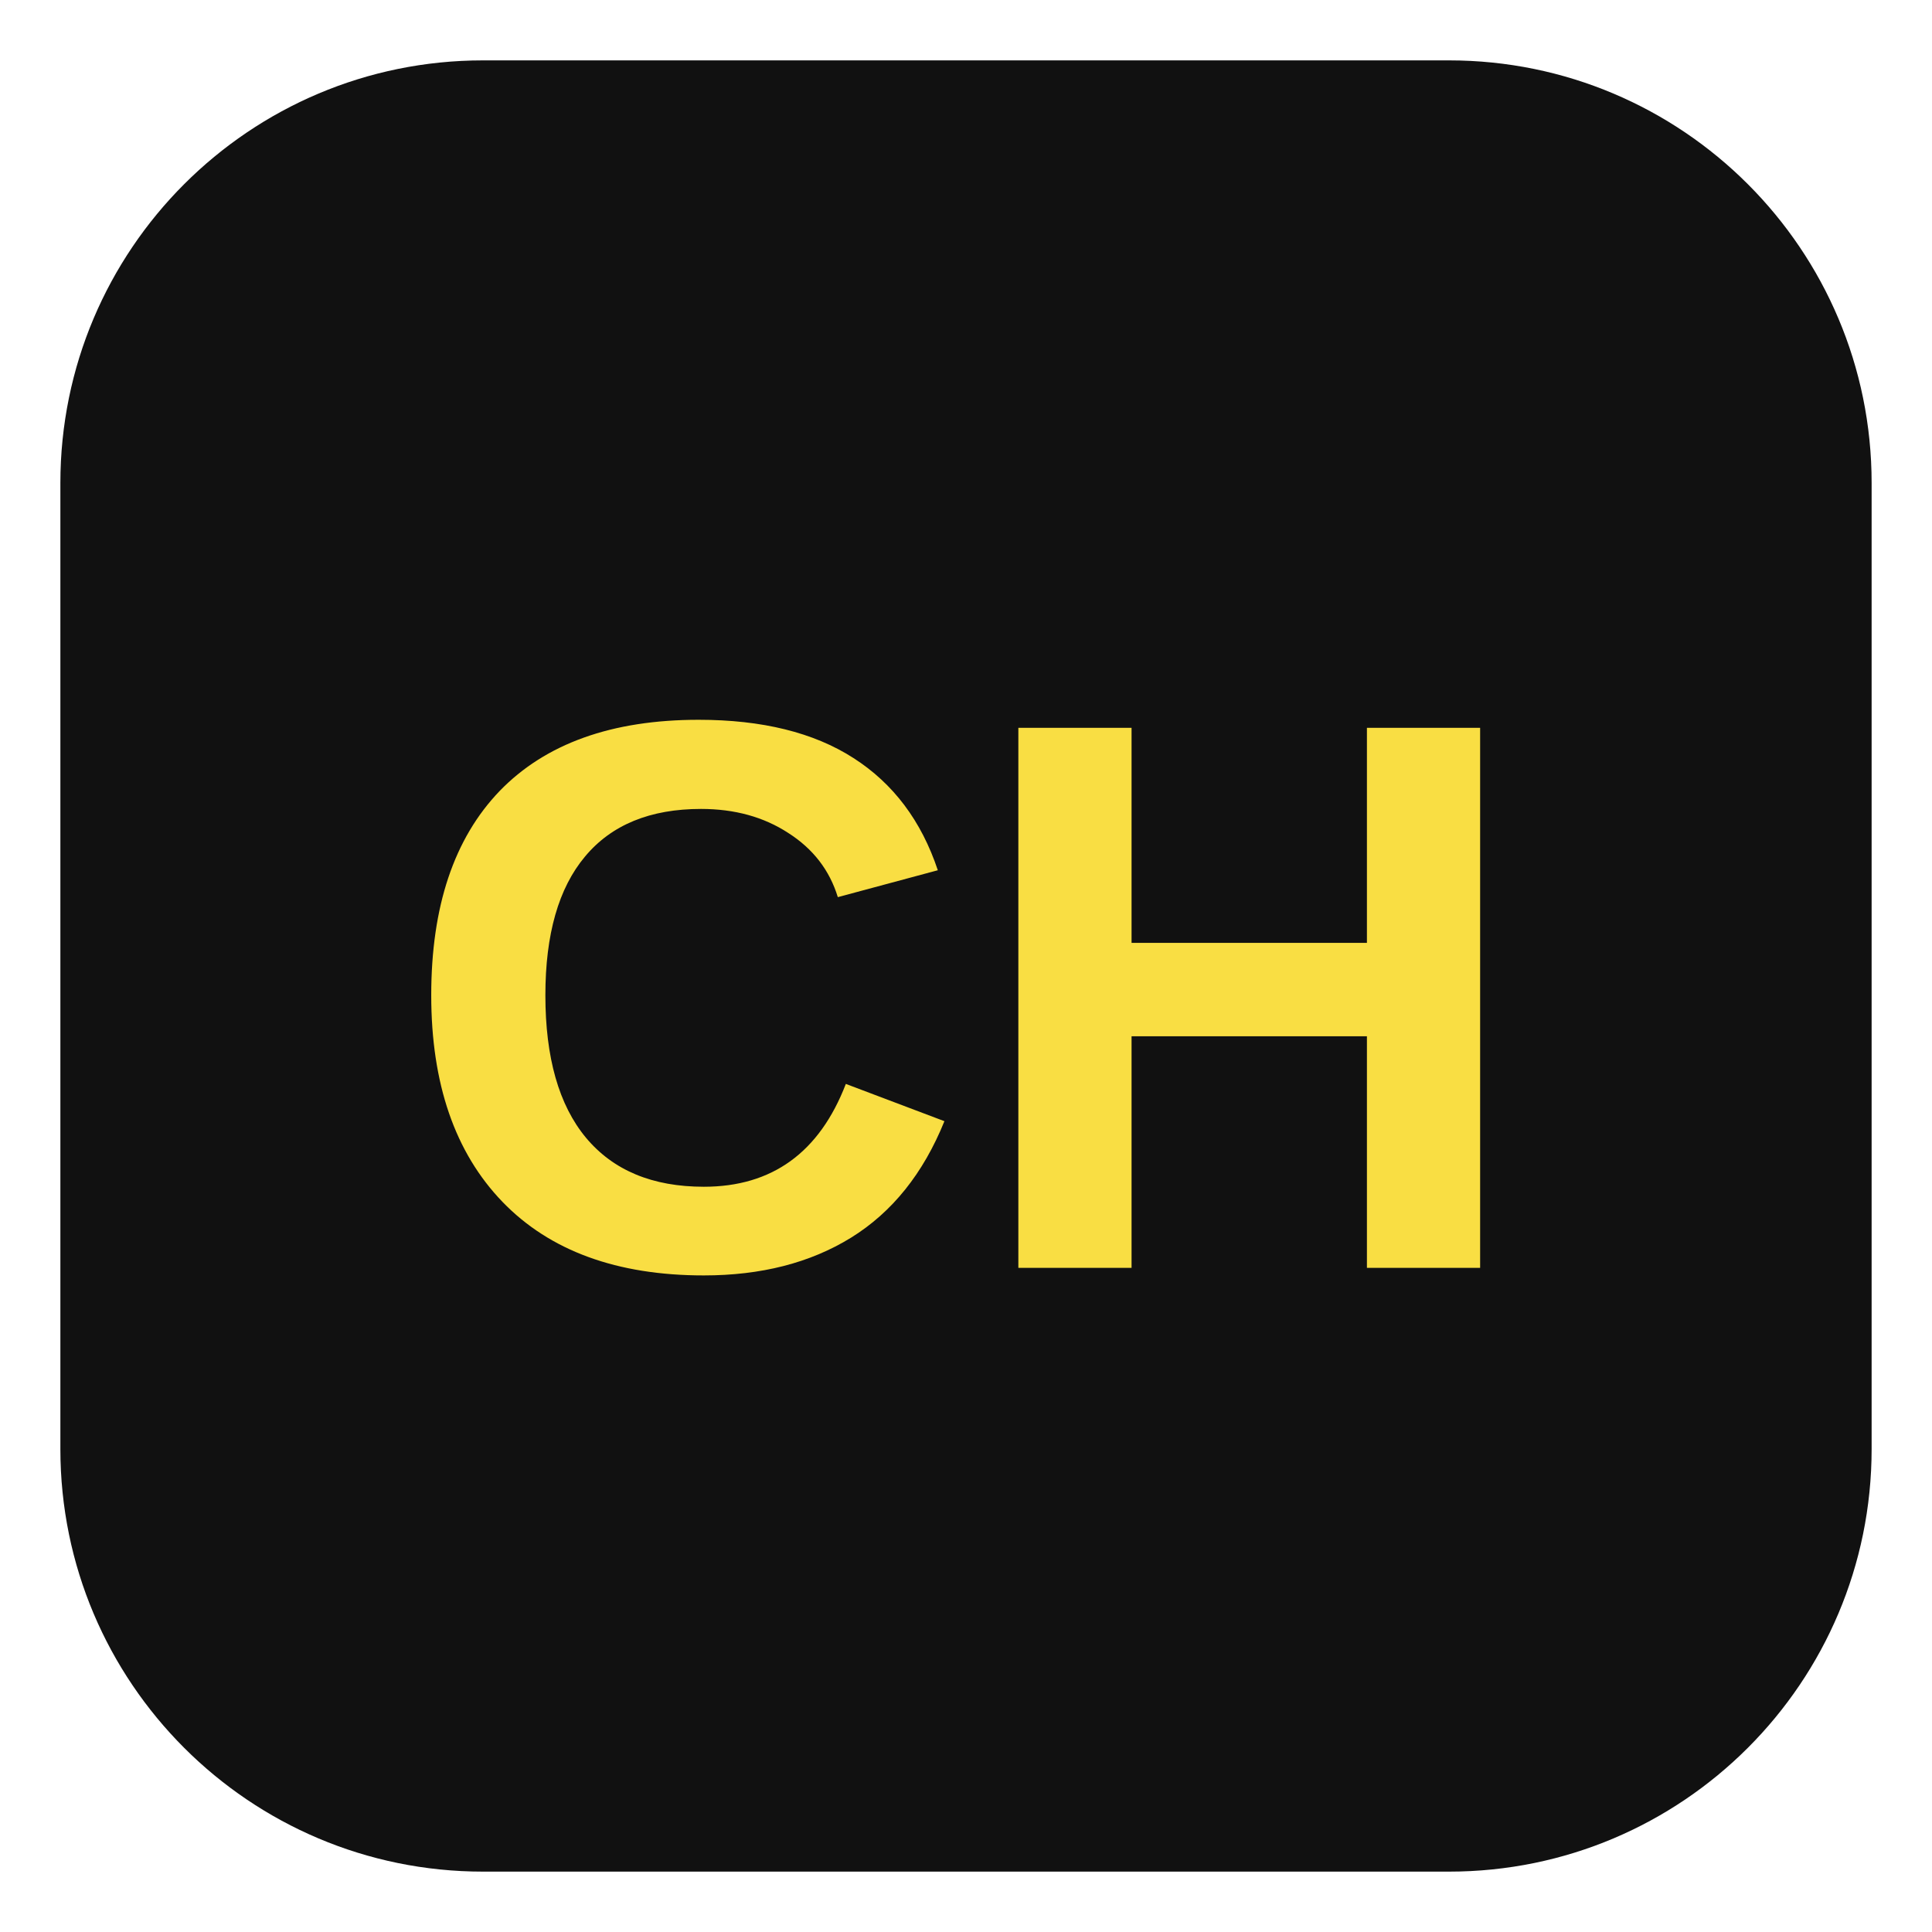
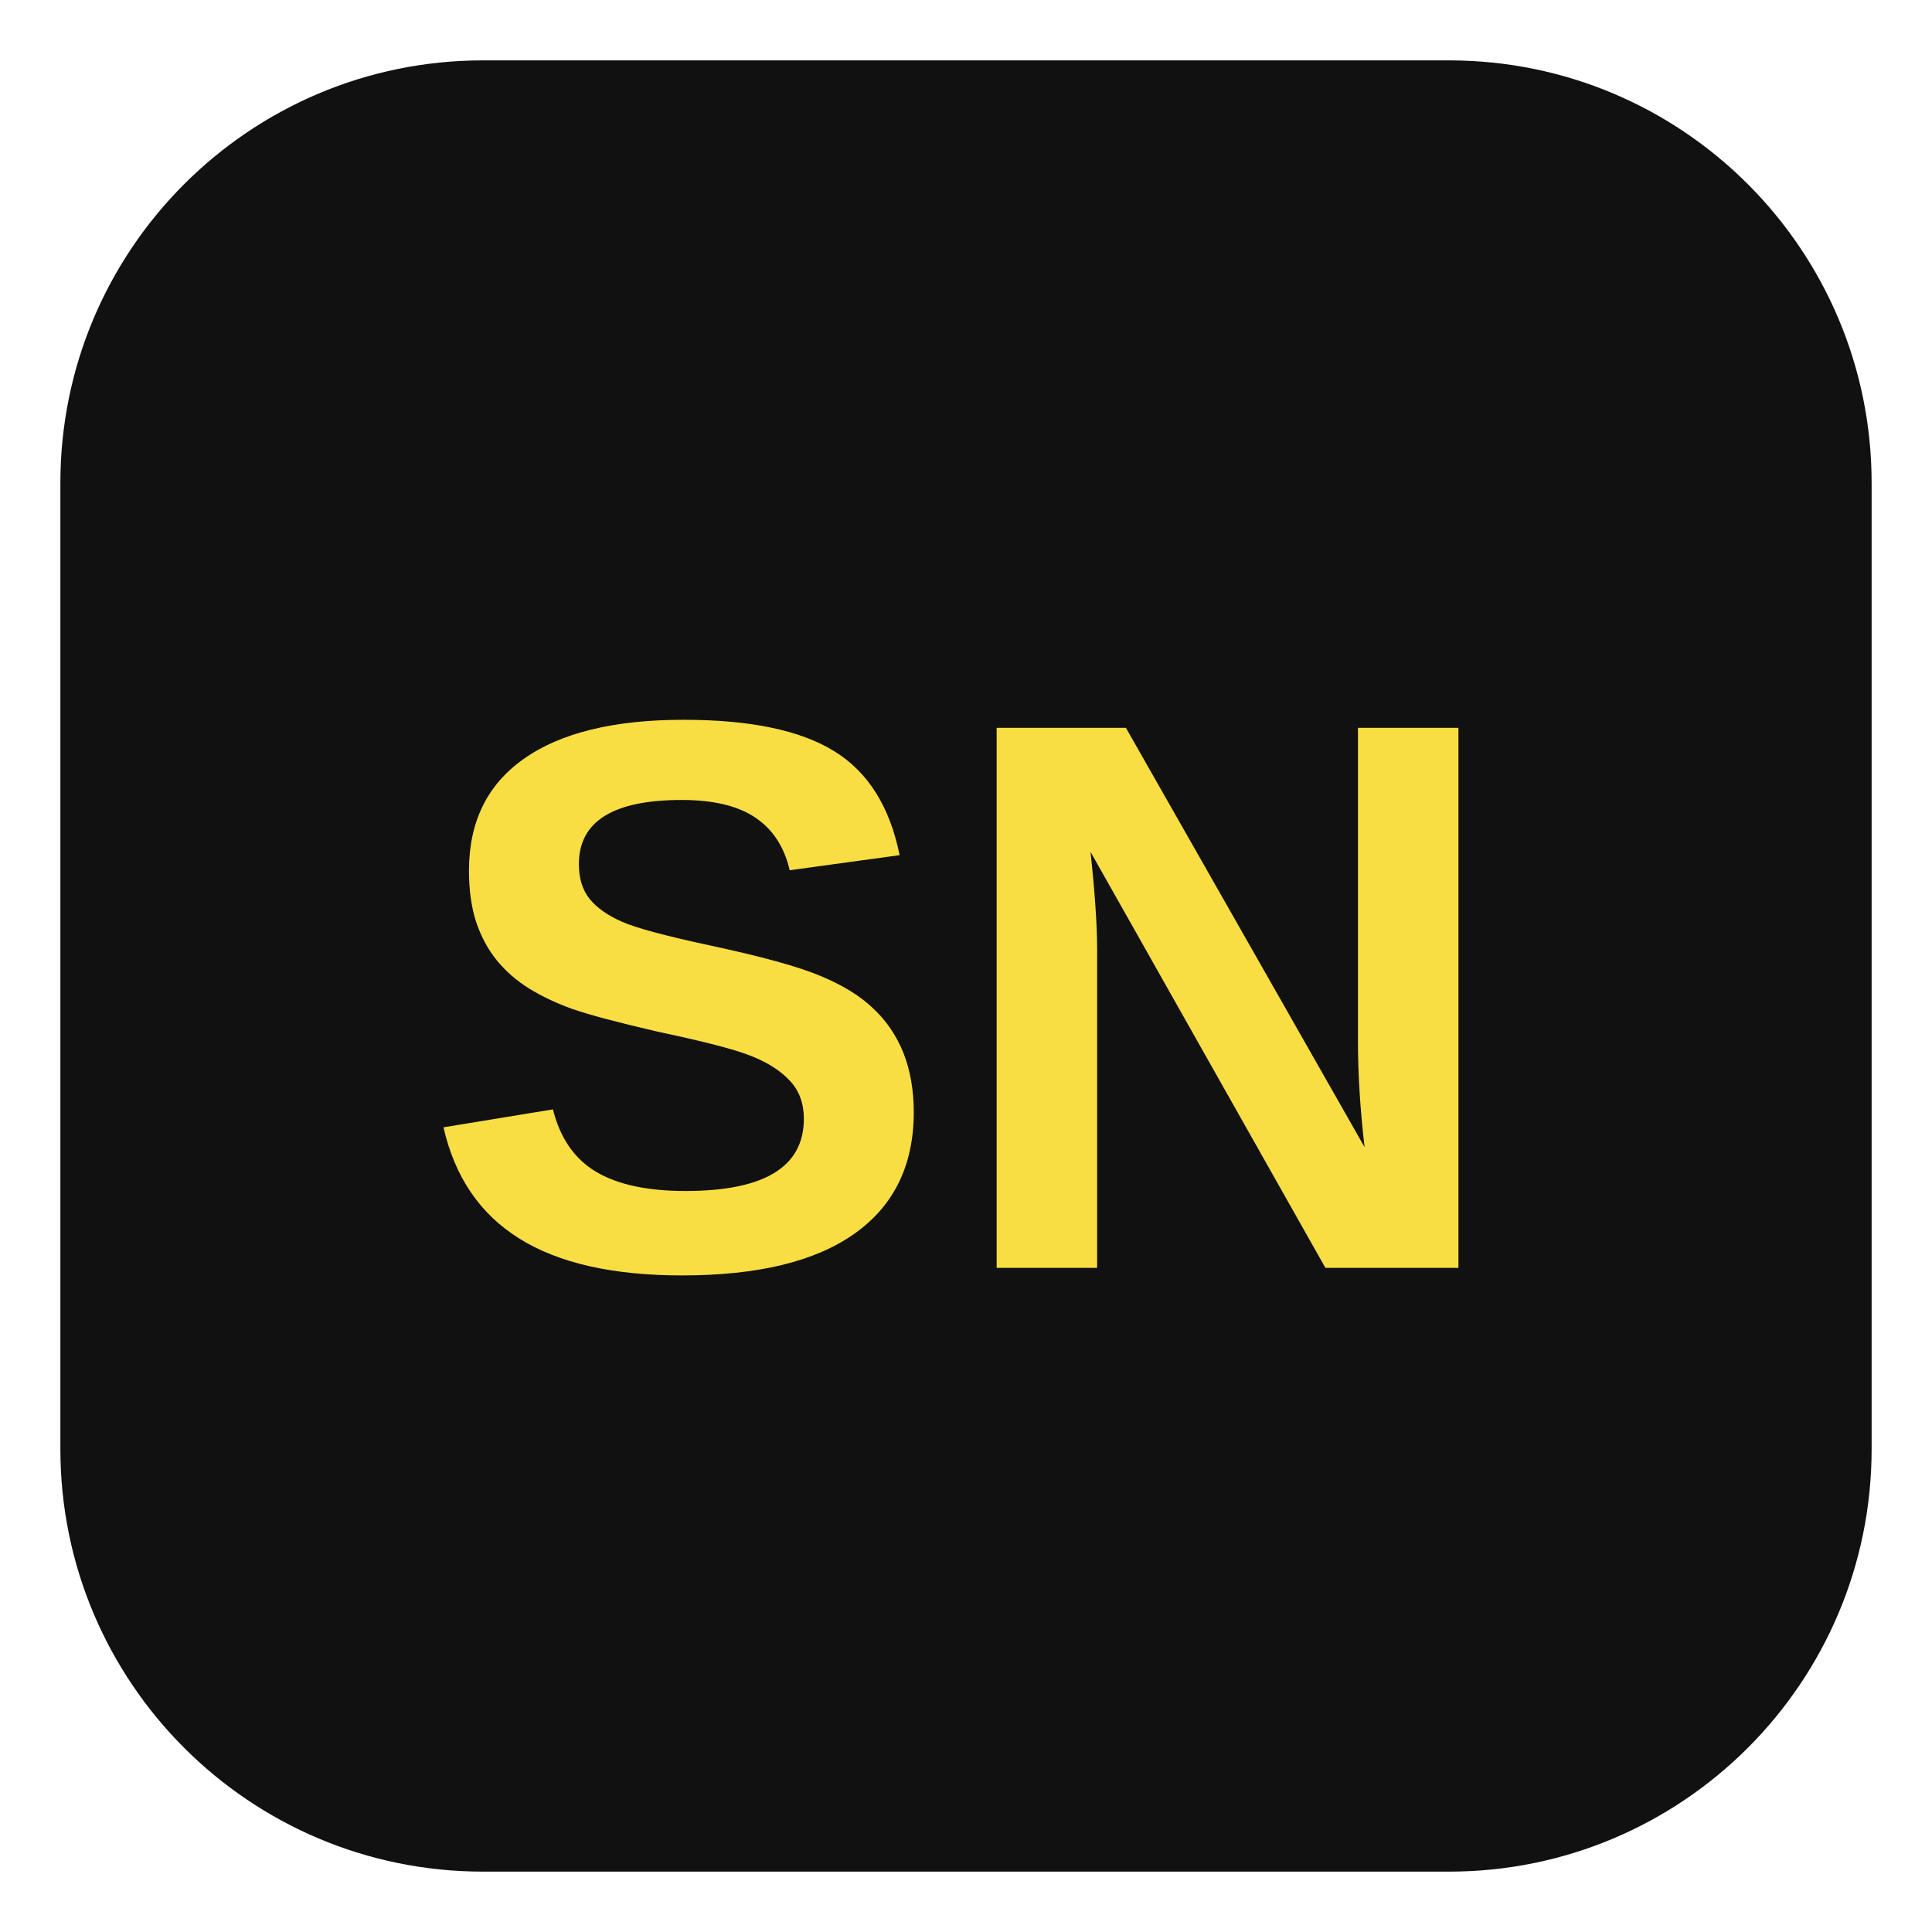
<svg xmlns="http://www.w3.org/2000/svg" viewBox="0 0 64 64">
  <rect x="2" y="2" width="60" height="60" rx="14" fill="#111111" />
-   <text x="32" y="42" text-anchor="middle" font-family="Arial Black, Arial, sans-serif" font-size="26" font-weight="900" fill="#F9DE43">CH</text>
+   <text x="32" y="42" text-anchor="middle" font-family="Arial Black, Arial, sans-serif" font-size="26" font-weight="900" fill="#F9DE43">SN</text>
</svg>
